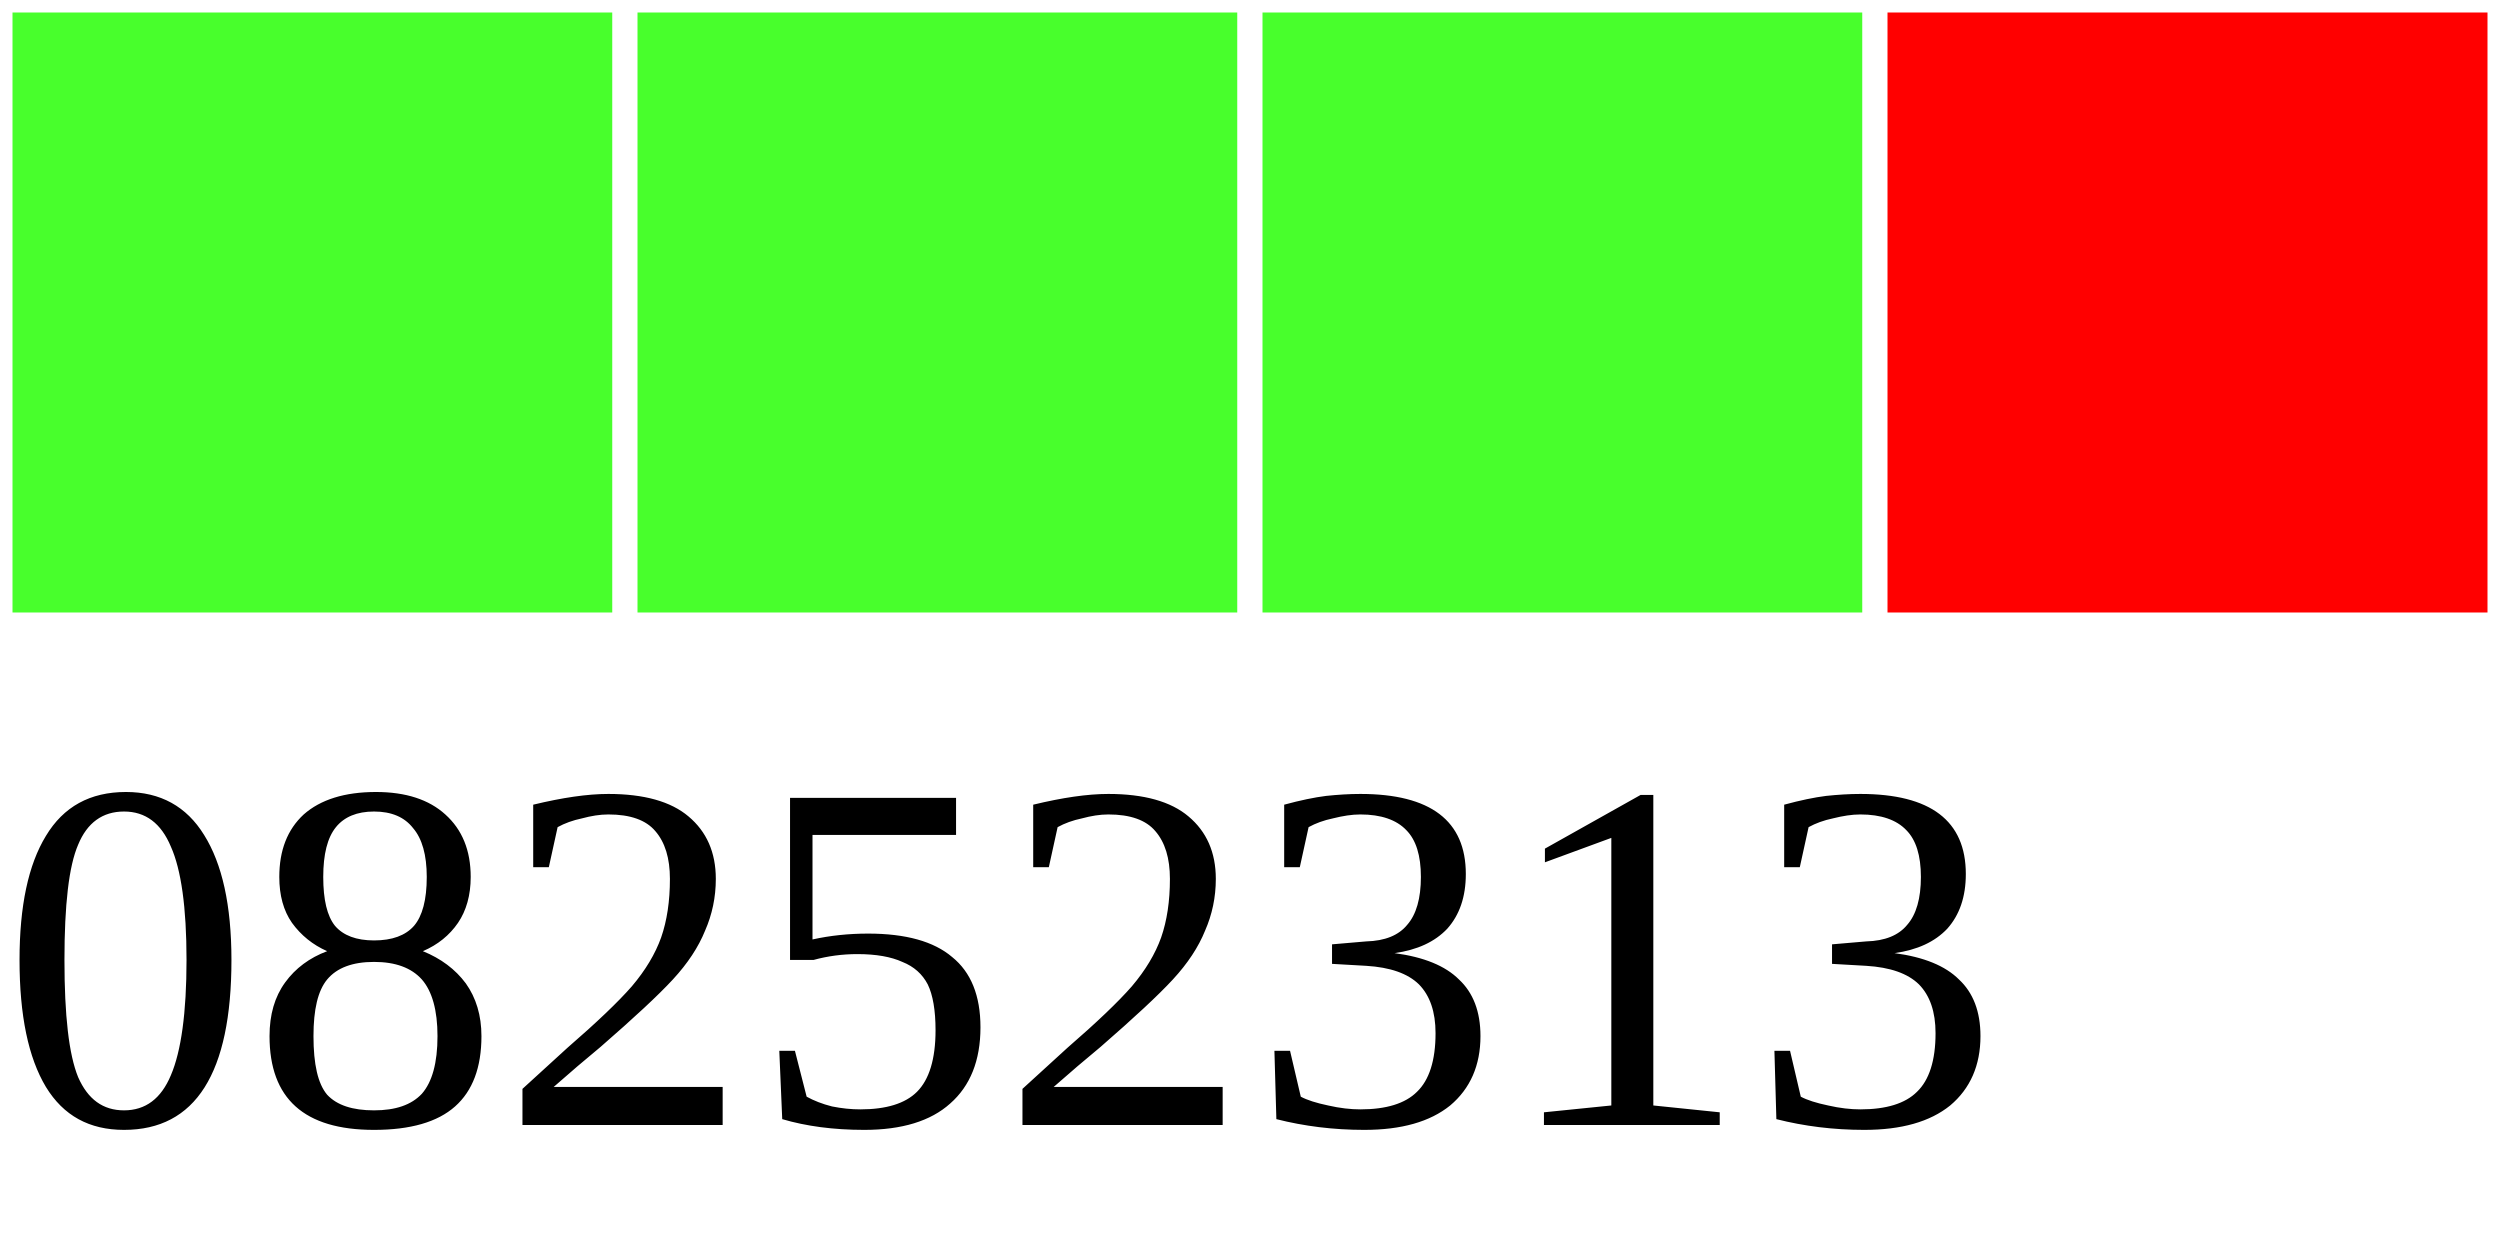
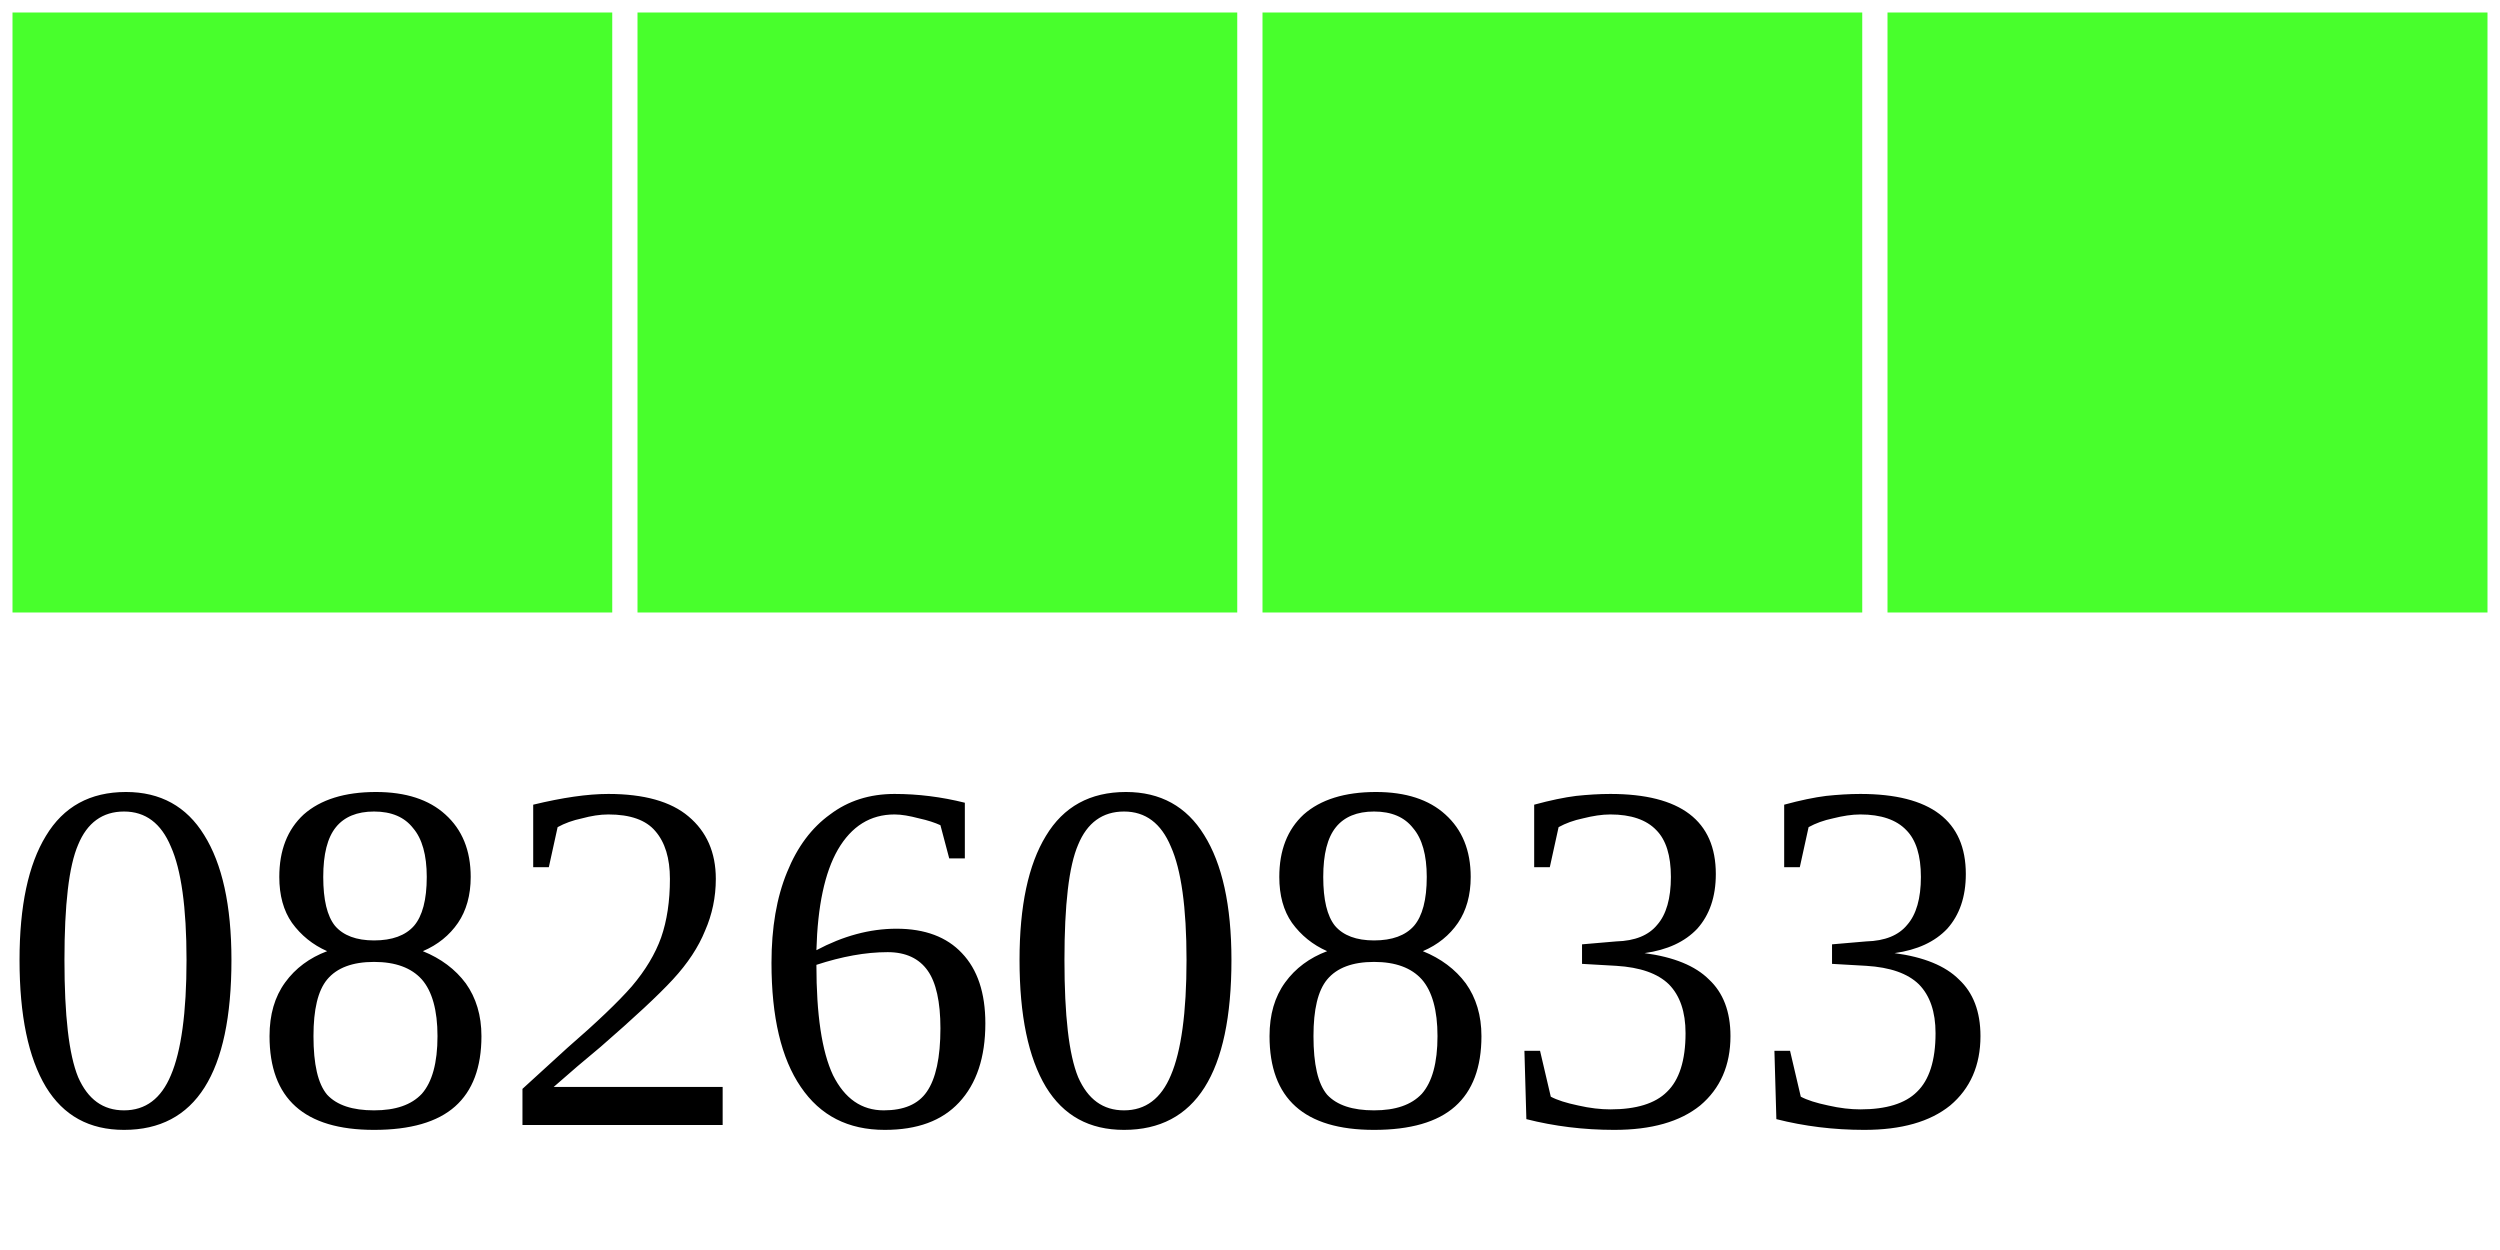
<svg xmlns="http://www.w3.org/2000/svg" width="40" height="20">
  <g>
    <rect width="10" height="10" style="fill:#48FF2C;stroke-width:0.4;stroke:rgb(255,255,255)" x="0" />
    <rect width="10" height="10" style="fill:#48FF2C;stroke-width:0.4;stroke:rgb(255,255,255)" x="10" />
    <rect width="10" height="10" style="fill:#48FF2C;stroke-width:0.4;stroke:rgb(255,255,255)" x="20" />
-     <rect width="10" height="10" style="fill:#FF0000;stroke-width:0.4;stroke:rgb(255,255,255)" x="30" />
-     <text x="0" y="18" fill="black" font-size="8">08252313</text>
+     <rect width="10" height="10" style="fill:#48FF2C;stroke-width:0.4;stroke:rgb(255,255,255)" x="30" />
+     <text x="0" y="18" fill="black" font-size="8">08260833</text>
  </g>
</svg>
